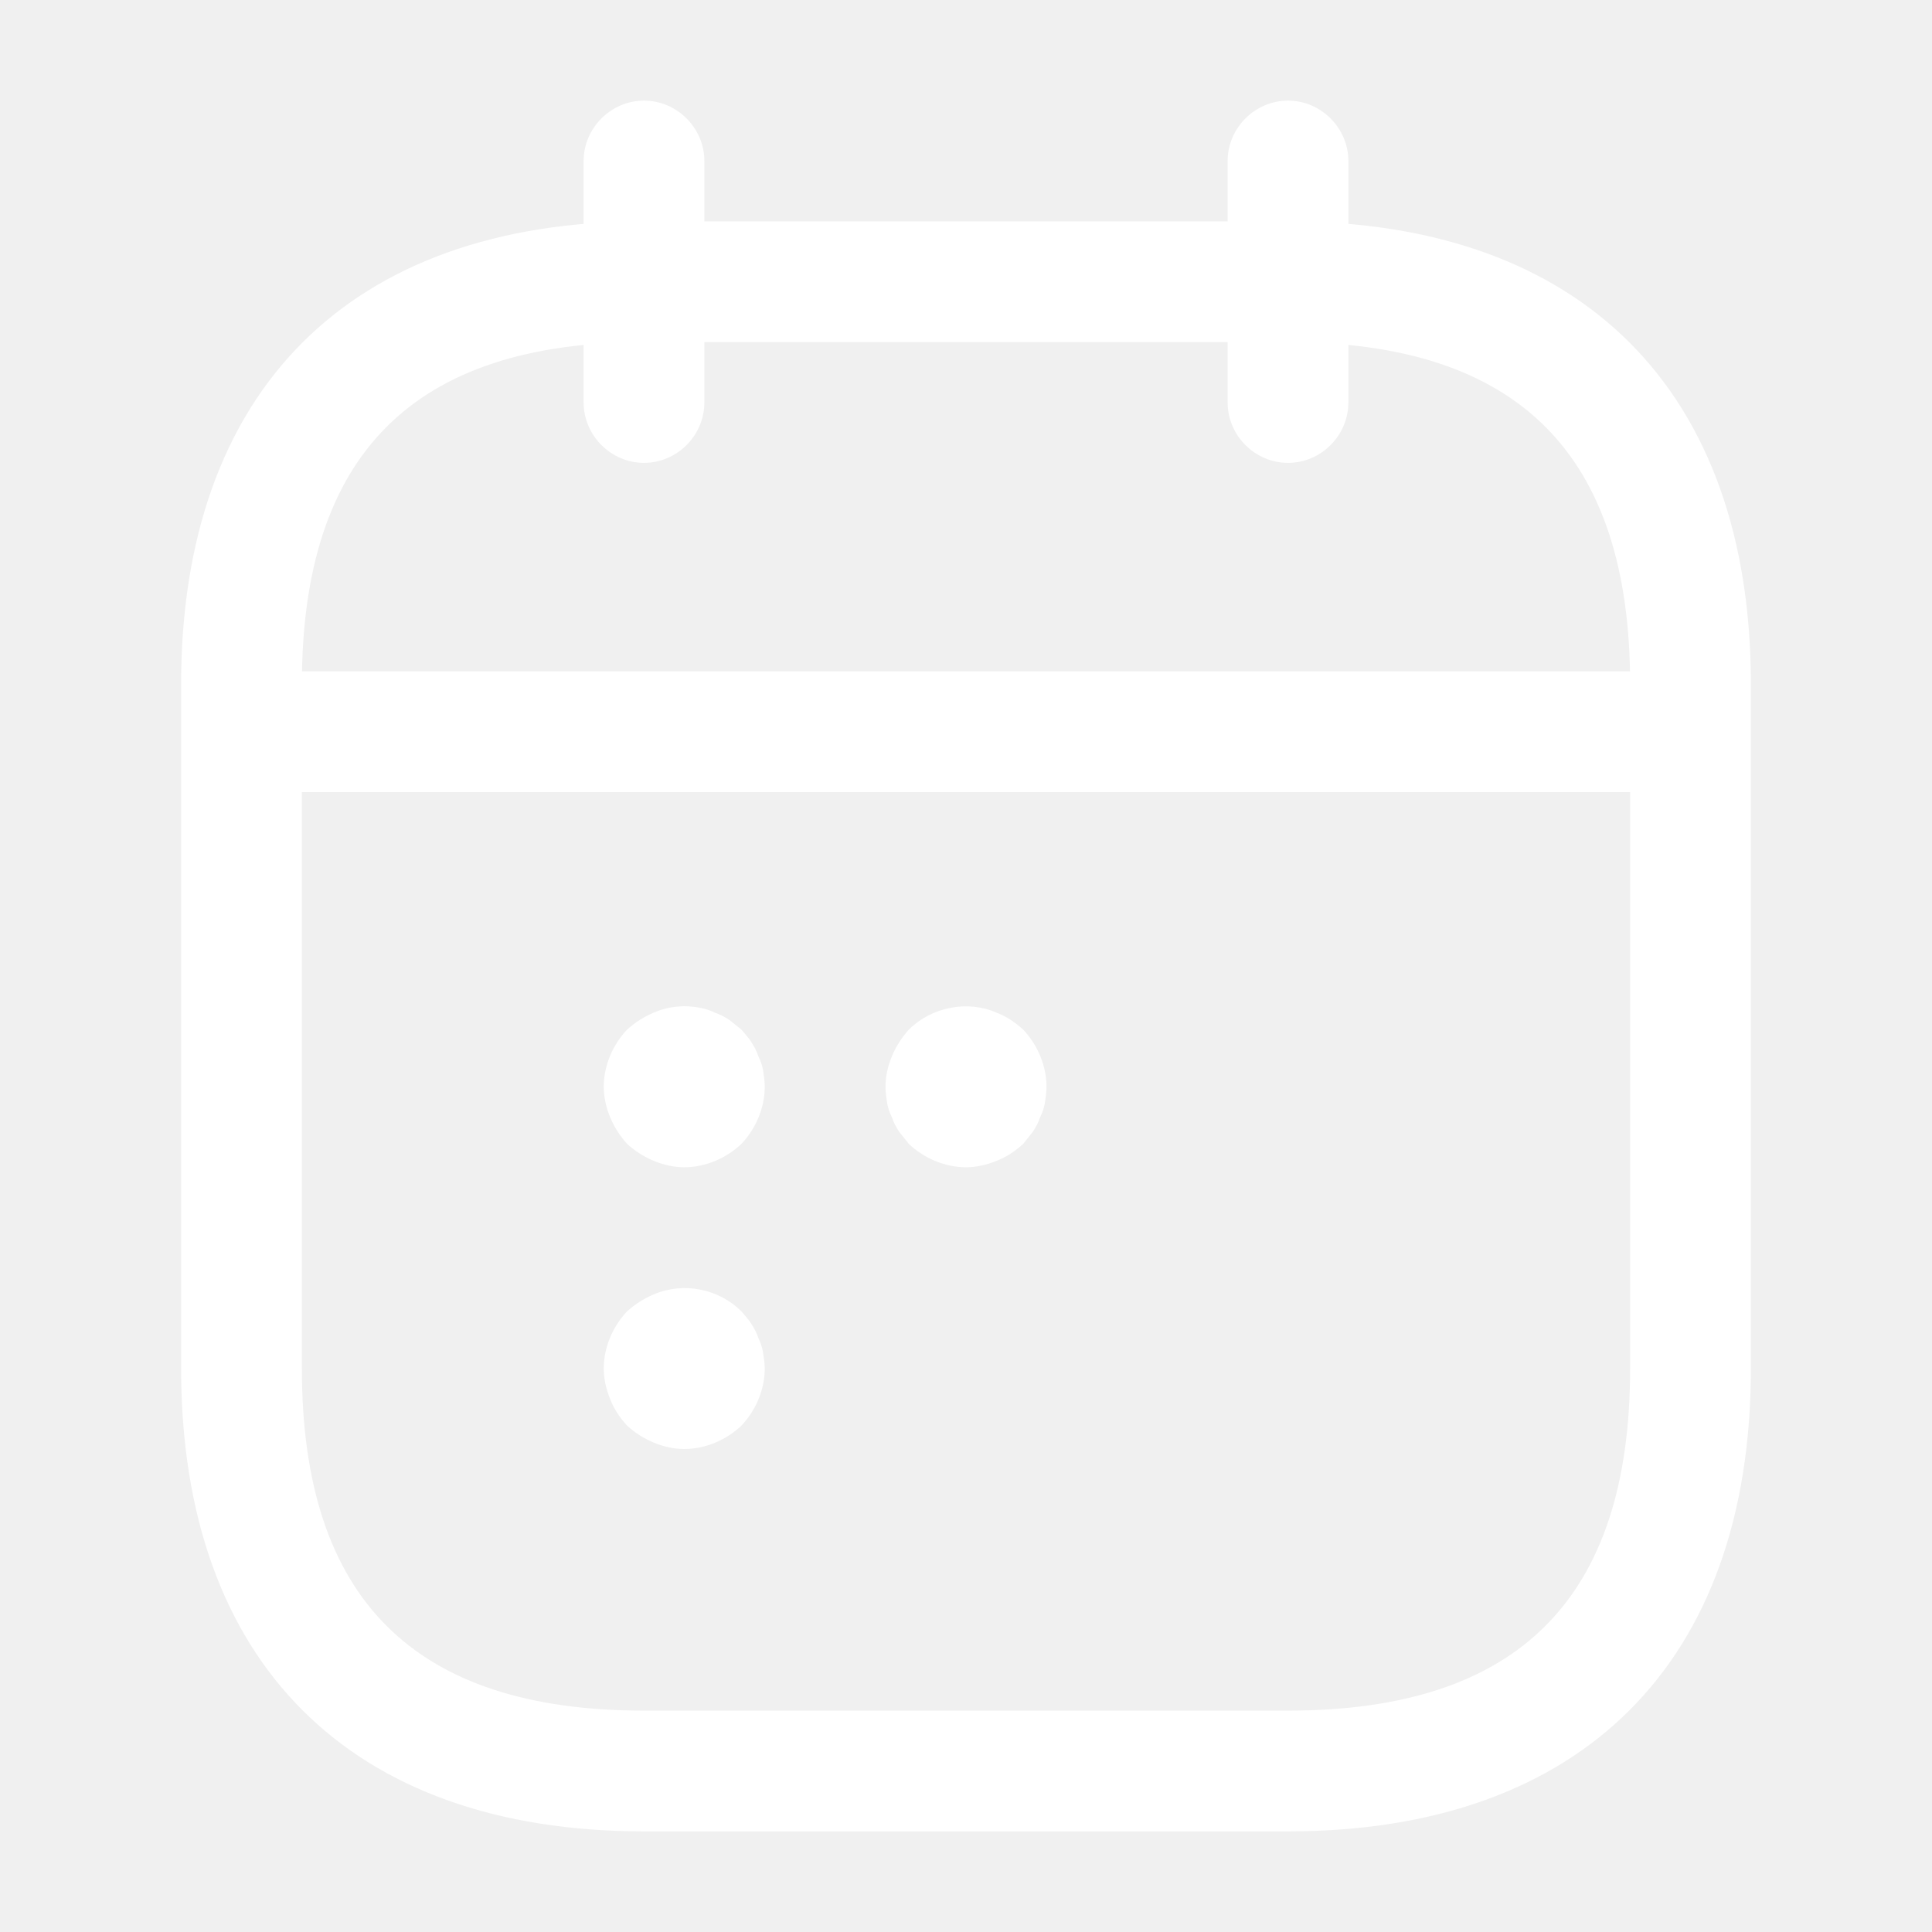
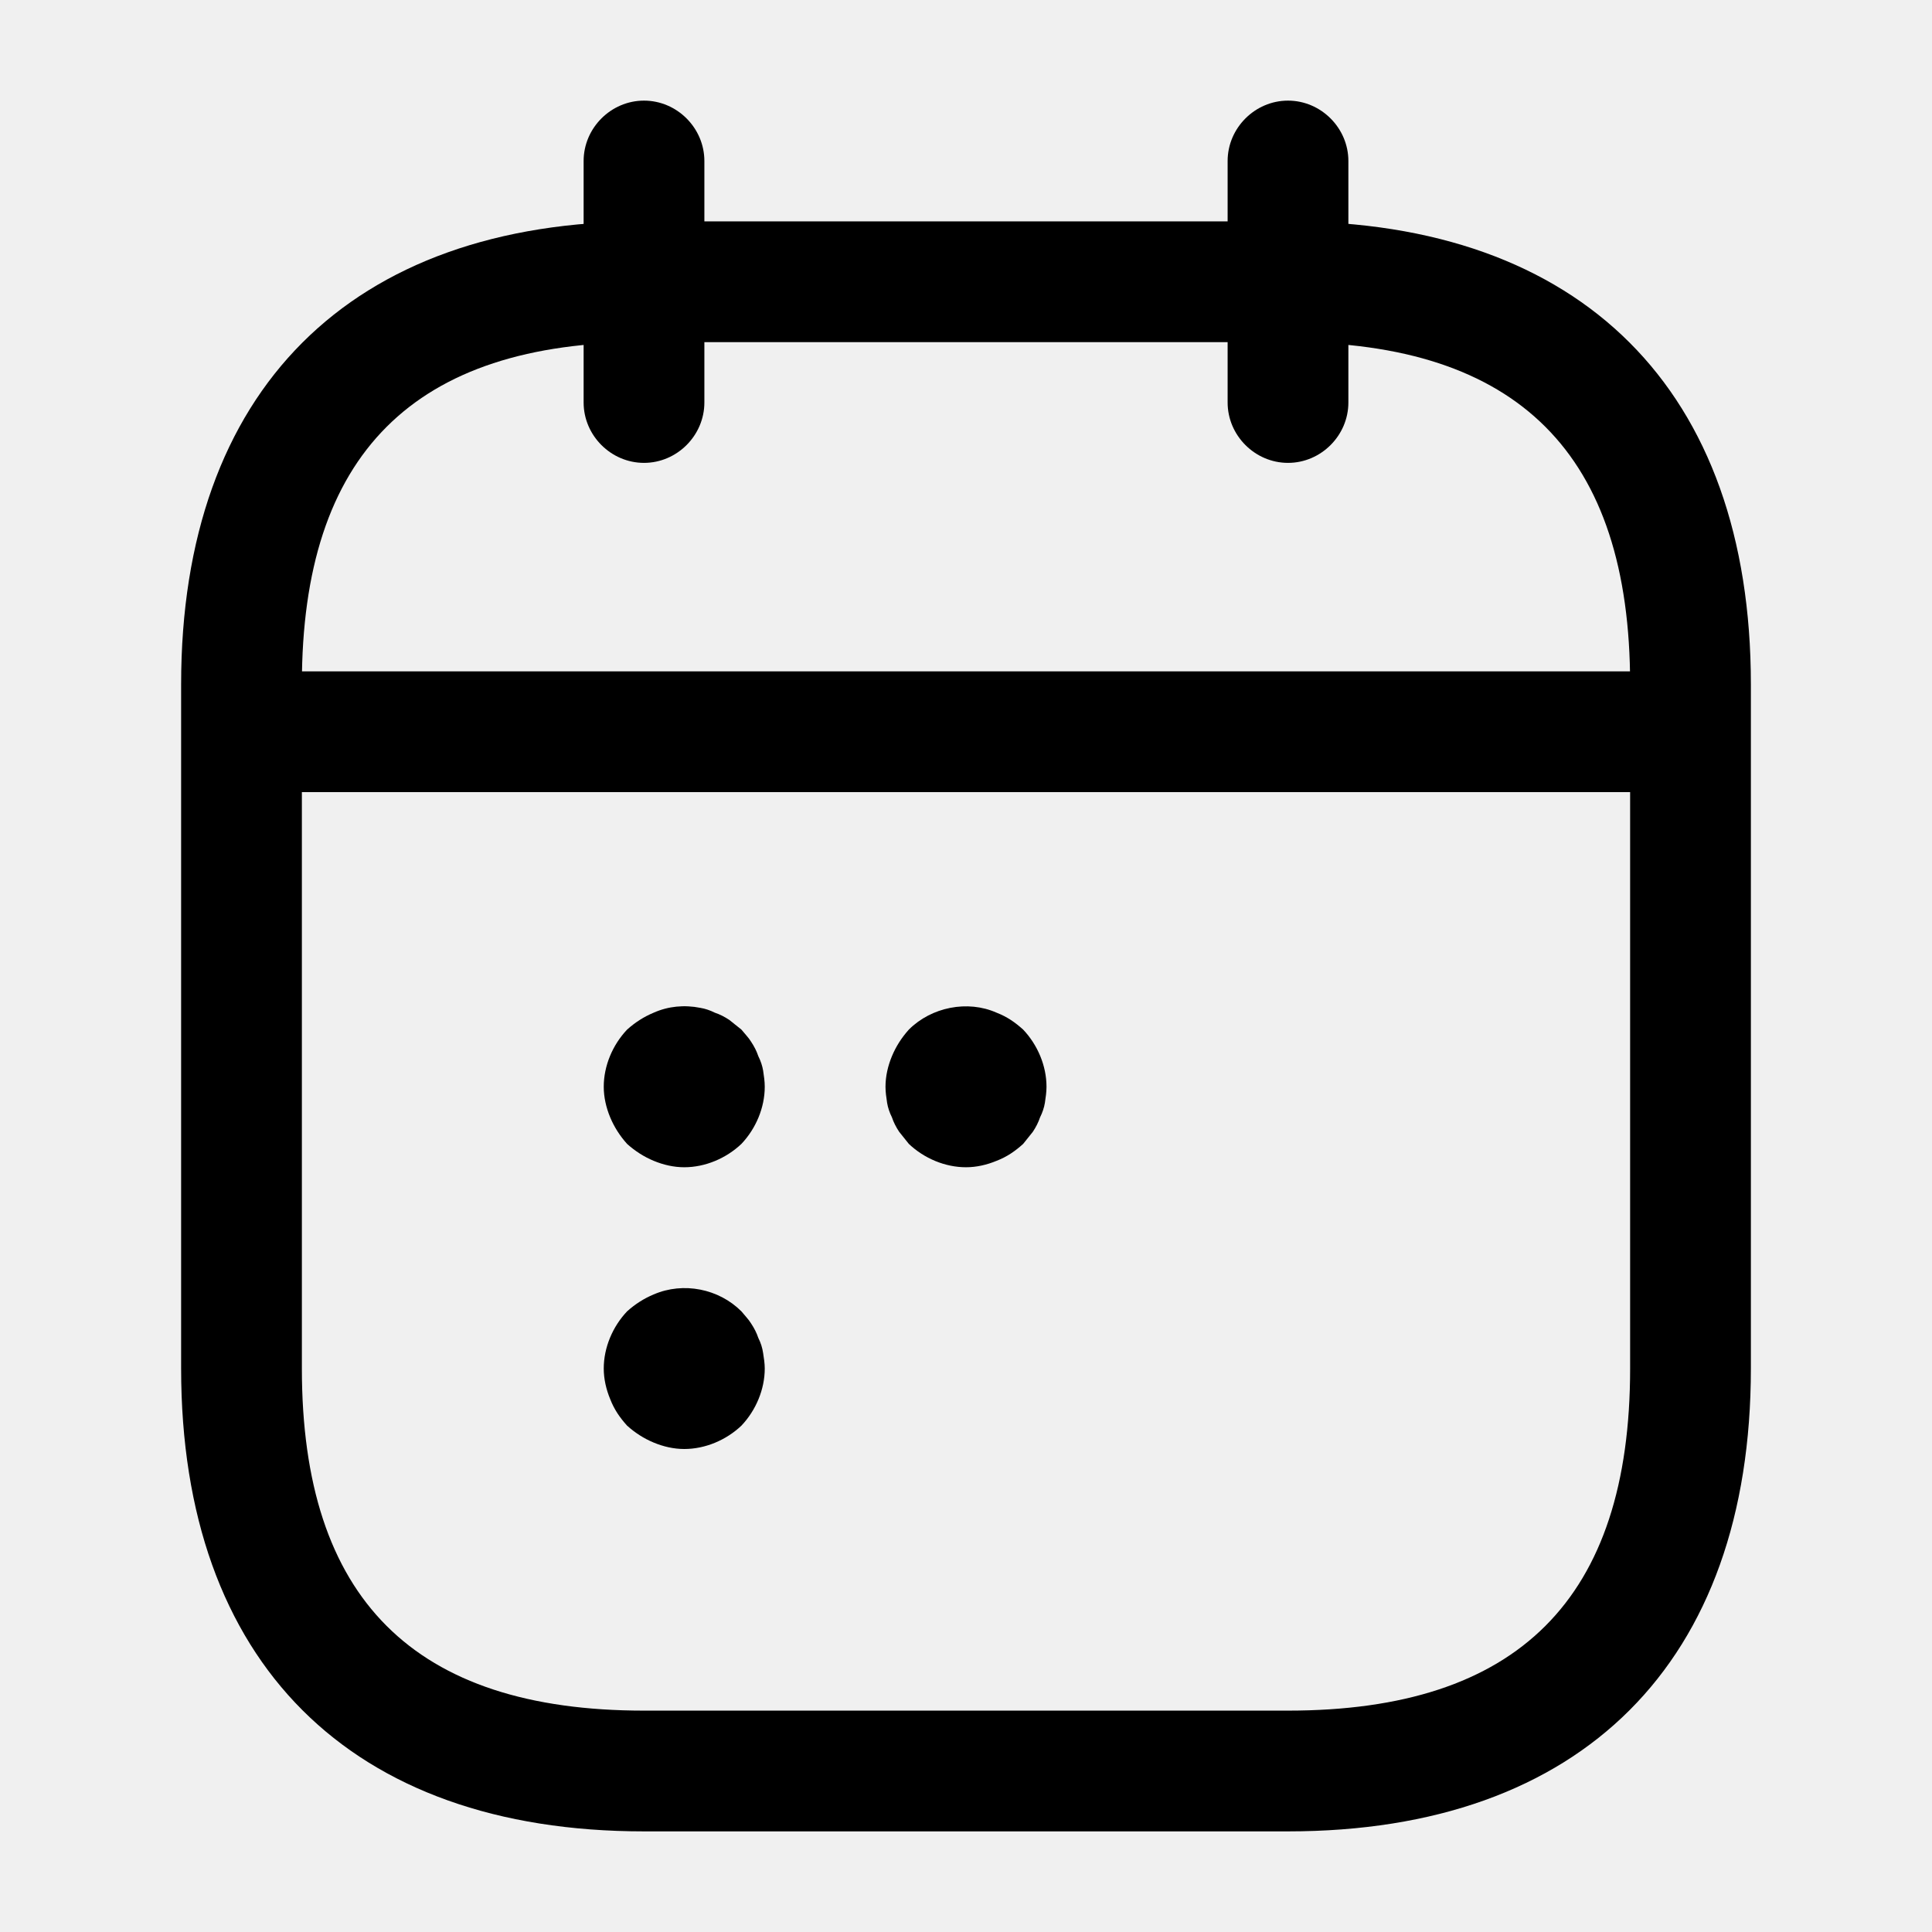
<svg xmlns="http://www.w3.org/2000/svg" width="24" height="24" viewBox="0 0 24 24" fill="none">
-   <path d="M8 5.75C7.59 5.75 7.25 5.41 7.25 5V2C7.25 1.59 7.59 1.25 8 1.25C8.41 1.25 8.75 1.59 8.75 2V5C8.75 5.41 8.41 5.75 8 5.75Z" fill="white" />
-   <path d="M16 5.75C15.59 5.75 15.25 5.41 15.25 5V2C15.25 1.59 15.59 1.25 16 1.25C16.41 1.25 16.75 1.59 16.75 2V5C16.75 5.41 16.41 5.75 16 5.75Z" fill="white" />
-   <path d="M20.5 9.84H3.5C3.09 9.84 2.75 9.5 2.75 9.09C2.75 8.68 3.09 8.34 3.5 8.34H20.5C20.91 8.34 21.25 8.68 21.25 9.09C21.25 9.5 20.91 9.84 20.5 9.84Z" fill="white" />
-   <path d="M16 22.75H8C4.35 22.75 2.25 20.65 2.25 17V8.5C2.25 4.85 4.35 2.75 8 2.75H16C19.65 2.75 21.75 4.85 21.75 8.5V17C21.75 20.65 19.65 22.75 16 22.75ZM8 4.25C5.14 4.25 3.75 5.64 3.75 8.5V17C3.75 19.86 5.14 21.25 8 21.25H16C18.86 21.25 20.25 19.86 20.25 17V8.5C20.25 5.64 18.86 4.25 16 4.25H8Z" fill="white" />
-   <path d="M8.5 14.5C8.37 14.5 8.24 14.47 8.12 14.42C8 14.37 7.89 14.3 7.79 14.21C7.7 14.11 7.63 14 7.58 13.88C7.53 13.76 7.5 13.63 7.5 13.5C7.5 13.24 7.61 12.98 7.79 12.79C7.89 12.7 8 12.63 8.12 12.58C8.3 12.5 8.5 12.48 8.7 12.52C8.76 12.53 8.82 12.55 8.88 12.58C8.94 12.6 9 12.63 9.06 12.67C9.11 12.71 9.16 12.75 9.21 12.79C9.25 12.84 9.3 12.89 9.33 12.94C9.37 13 9.4 13.06 9.42 13.12C9.45 13.18 9.47 13.24 9.48 13.3C9.49 13.37 9.5 13.43 9.5 13.5C9.5 13.76 9.39 14.02 9.21 14.21C9.02 14.39 8.76 14.5 8.5 14.5Z" fill="white" />
-   <path d="M12 14.5C11.74 14.5 11.48 14.39 11.29 14.21C11.25 14.16 11.21 14.11 11.17 14.06C11.13 14 11.1 13.94 11.08 13.88C11.05 13.82 11.03 13.76 11.02 13.7C11.01 13.63 11 13.57 11 13.5C11 13.37 11.03 13.24 11.08 13.12C11.13 13 11.2 12.89 11.29 12.79C11.57 12.51 12.02 12.42 12.38 12.58C12.51 12.63 12.61 12.7 12.71 12.79C12.89 12.98 13 13.24 13 13.5C13 13.57 12.99 13.63 12.98 13.7C12.97 13.76 12.95 13.82 12.92 13.88C12.9 13.94 12.87 14 12.83 14.06C12.79 14.11 12.75 14.16 12.71 14.21C12.61 14.3 12.51 14.37 12.38 14.42C12.26 14.47 12.13 14.5 12 14.5Z" fill="white" />
-   <path d="M8.5 18C8.37 18 8.24 17.97 8.12 17.92C8 17.87 7.89 17.8 7.79 17.71C7.7 17.61 7.63 17.51 7.58 17.38C7.53 17.26 7.5 17.13 7.5 17C7.5 16.74 7.61 16.48 7.79 16.29C7.89 16.2 8 16.13 8.12 16.08C8.49 15.92 8.93 16.01 9.21 16.29C9.25 16.34 9.3 16.39 9.33 16.44C9.37 16.5 9.4 16.56 9.42 16.62C9.45 16.68 9.47 16.74 9.48 16.81C9.49 16.87 9.5 16.94 9.5 17C9.5 17.26 9.39 17.52 9.21 17.71C9.02 17.89 8.76 18 8.5 18Z" fill="white" />
+   <path d="M8 5.75C7.59 5.75 7.25 5.41 7.25 5V2C7.25 1.59 7.59 1.25 8 1.25C8.41 1.25 8.75 1.59 8.75 2V5C8.75 5.41 8.41 5.75 8 5.75Z" fill="currentColor" />
+   <path d="M16 5.75C15.59 5.75 15.25 5.41 15.25 5V2C15.25 1.59 15.59 1.25 16 1.25C16.41 1.25 16.75 1.59 16.75 2V5C16.75 5.41 16.41 5.75 16 5.75Z" fill="currentColor" />
+   <path d="M20.5 9.84H3.5C3.09 9.84 2.75 9.5 2.75 9.09C2.75 8.68 3.09 8.34 3.5 8.34H20.5C20.91 8.34 21.25 8.68 21.25 9.09C21.25 9.5 20.91 9.84 20.5 9.84Z" fill="currentColor" />
+   <path d="M16 22.75H8C4.35 22.75 2.25 20.65 2.25 17V8.5C2.25 4.85 4.35 2.75 8 2.75H16C19.65 2.75 21.75 4.85 21.75 8.5V17C21.75 20.65 19.65 22.75 16 22.75ZM8 4.25C5.14 4.25 3.75 5.64 3.75 8.5V17C3.75 19.86 5.14 21.25 8 21.25H16C18.86 21.25 20.25 19.86 20.25 17V8.5C20.25 5.64 18.86 4.25 16 4.25H8Z" fill="currentColor" />
+   <path d="M8.5 14.5C8.37 14.5 8.24 14.47 8.12 14.42C8 14.37 7.89 14.3 7.79 14.21C7.7 14.11 7.63 14 7.58 13.88C7.53 13.76 7.5 13.63 7.5 13.5C7.5 13.24 7.61 12.98 7.79 12.79C7.89 12.7 8 12.63 8.12 12.58C8.3 12.5 8.5 12.48 8.7 12.52C8.76 12.53 8.82 12.55 8.88 12.58C8.94 12.6 9 12.63 9.06 12.67C9.11 12.71 9.16 12.75 9.21 12.79C9.25 12.84 9.3 12.89 9.33 12.94C9.37 13 9.4 13.06 9.42 13.12C9.45 13.18 9.47 13.24 9.48 13.3C9.49 13.37 9.5 13.43 9.5 13.5C9.5 13.76 9.39 14.02 9.21 14.21C9.02 14.39 8.76 14.5 8.5 14.5Z" fill="currentColor" />
+   <path d="M12 14.5C11.74 14.5 11.48 14.39 11.29 14.21C11.25 14.16 11.21 14.11 11.17 14.06C11.13 14 11.1 13.94 11.08 13.88C11.05 13.82 11.03 13.76 11.02 13.7C11.01 13.63 11 13.57 11 13.5C11 13.37 11.03 13.24 11.08 13.12C11.13 13 11.2 12.89 11.29 12.79C11.57 12.51 12.02 12.42 12.38 12.58C12.51 12.63 12.61 12.7 12.71 12.79C12.89 12.98 13 13.24 13 13.5C13 13.57 12.99 13.63 12.98 13.7C12.97 13.76 12.95 13.82 12.92 13.88C12.9 13.94 12.87 14 12.83 14.06C12.79 14.11 12.75 14.16 12.71 14.21C12.61 14.3 12.51 14.37 12.38 14.42C12.26 14.47 12.13 14.5 12 14.5Z" fill="currentColor" />
+   <path d="M8.5 18C8.37 18 8.24 17.97 8.12 17.92C8 17.87 7.89 17.8 7.79 17.71C7.7 17.61 7.63 17.51 7.58 17.38C7.53 17.26 7.5 17.13 7.5 17C7.5 16.74 7.61 16.48 7.79 16.29C7.89 16.2 8 16.13 8.12 16.08C8.49 15.92 8.93 16.01 9.21 16.29C9.25 16.34 9.3 16.39 9.33 16.44C9.37 16.5 9.4 16.56 9.42 16.62C9.45 16.68 9.47 16.74 9.48 16.81C9.49 16.87 9.5 16.94 9.5 17C9.5 17.26 9.39 17.52 9.21 17.71C9.02 17.89 8.76 18 8.5 18Z" fill="currentColor" />
</svg>
